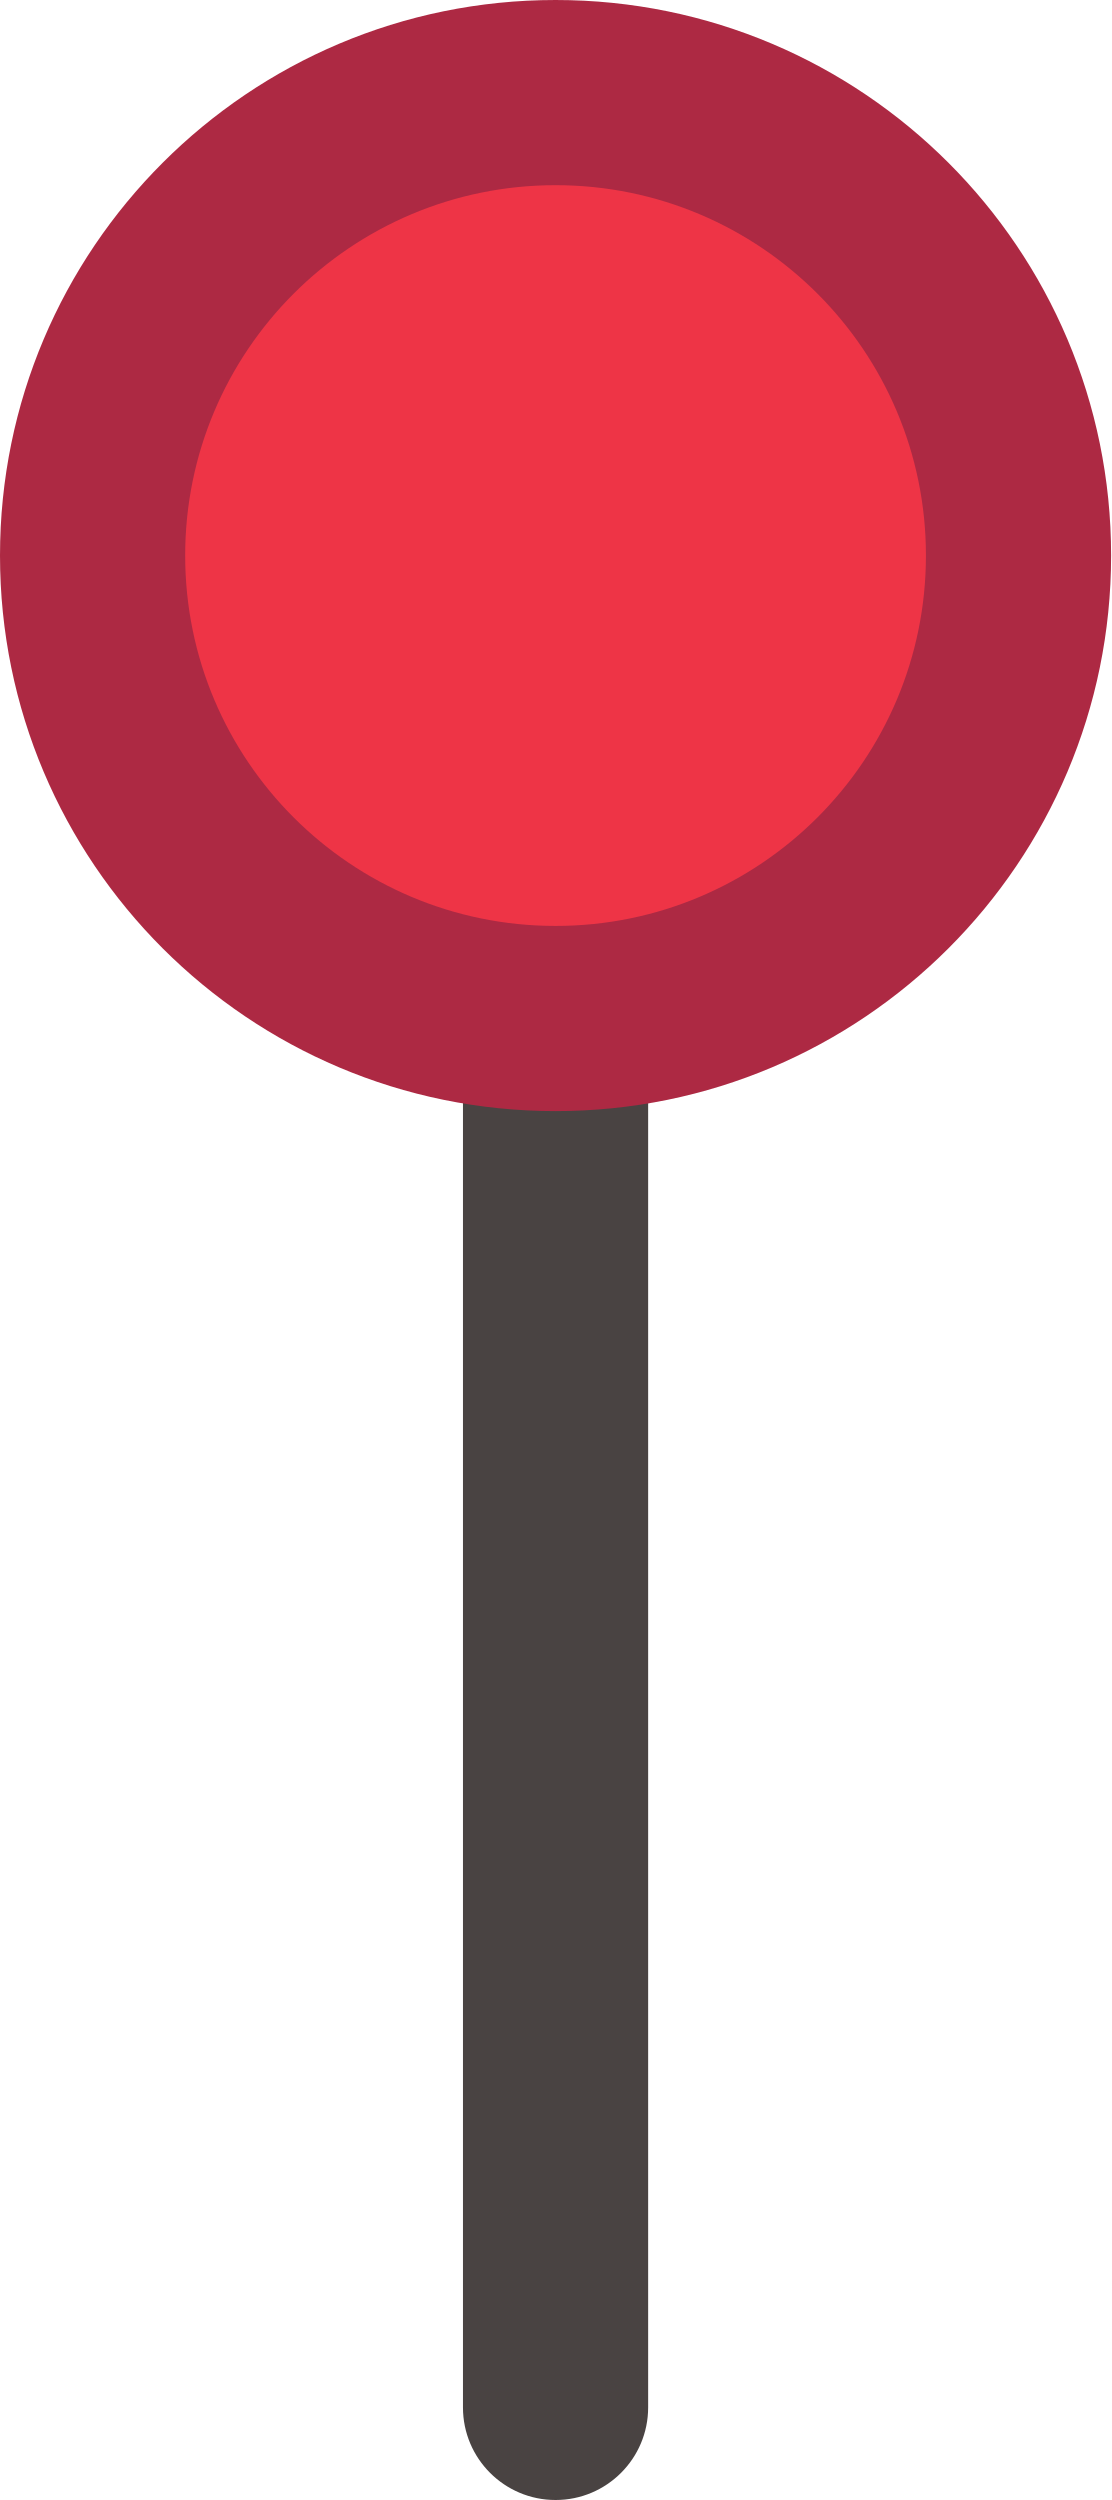
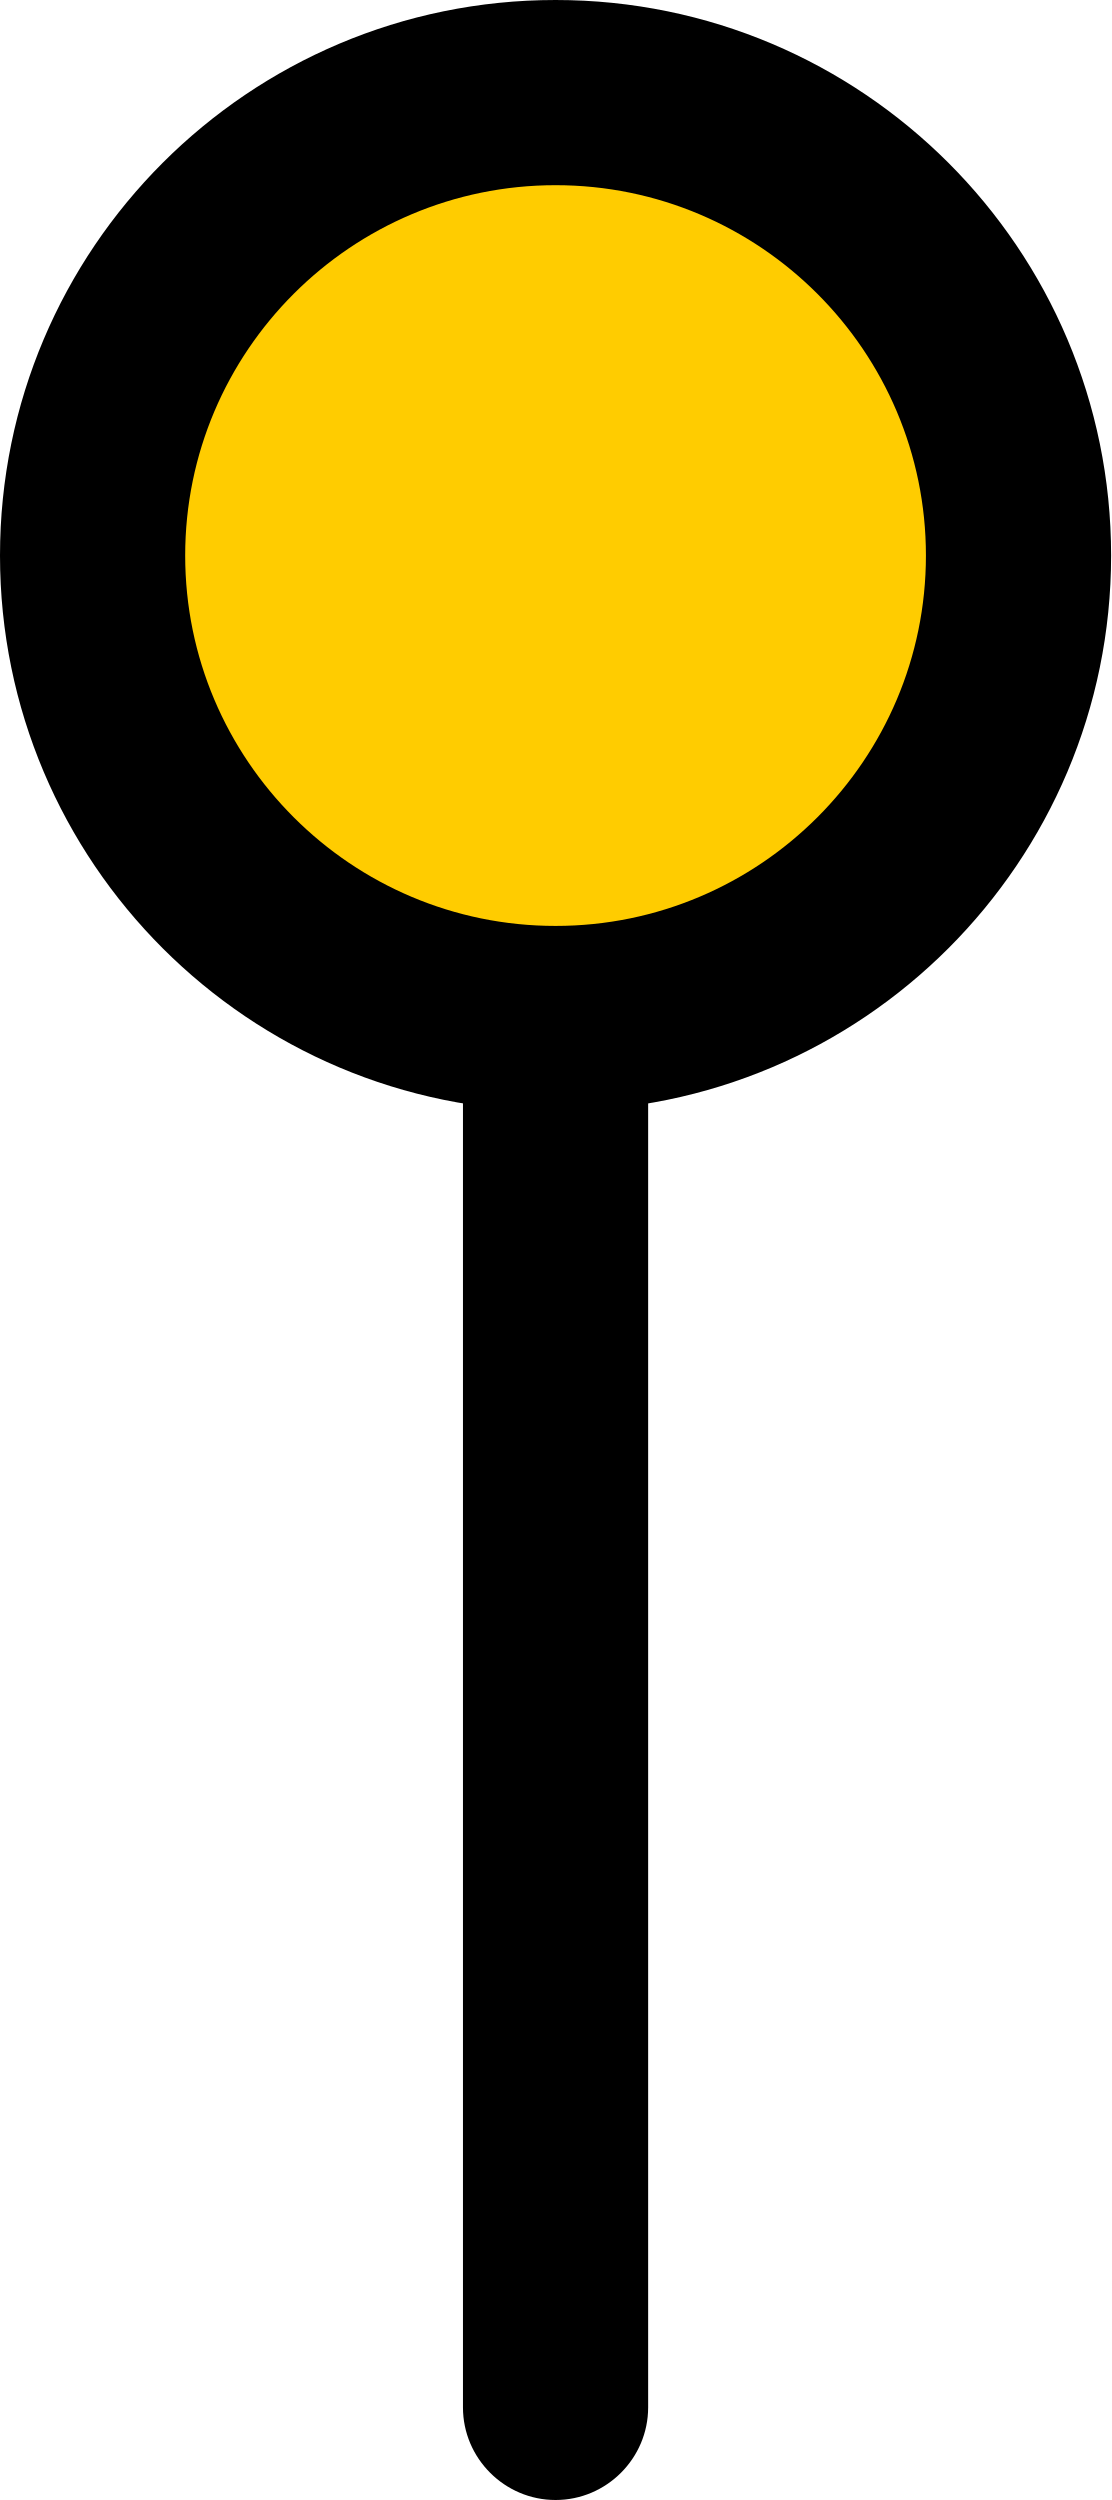
- <svg xmlns="http://www.w3.org/2000/svg" width="192" height="432" viewBox="40 0 192 432">
-   <path fill="#494342" d="M120 160h32v256c0 8.836-7.164 16-16 16s-16-7.164-16-16V160z" />
-   <path fill="#AD2943" d="M232 96c0 53.02-42.98 96-96 96s-96-42.98-96-96S82.98 0 136 0s96 42.98 96 96z" />
-   <path fill="#EE3446" d="M200 96c0 35.348-28.652 64-64 64s-64-28.652-64-64 28.652-64 64-64 64 28.652 64 64z" />
+ <svg xmlns="http://www.w3.org/2000/svg" version="1.1" id="Livello_1" x="0px" y="0px" viewBox="0 0 192 432" style="enable-background:new 0 0 192 432;" xml:space="preserve">
+   <style type="text/css">
+ 	.st0{fill:#FFCC00;}
+ </style>
+   <path d="M80,160h32v256c0,8.8-7.2,16-16,16s-16-7.2-16-16V160z" />
+   <path d="M192,96c0,53-43,96-96,96S0,149,0,96S43,0,96,0S192,43,192,96z" />
+   <path class="st0" d="M160,96c0,35.3-28.7,64-64,64s-64-28.7-64-64s28.7-64,64-64S160,60.7,160,96z" />
</svg>
